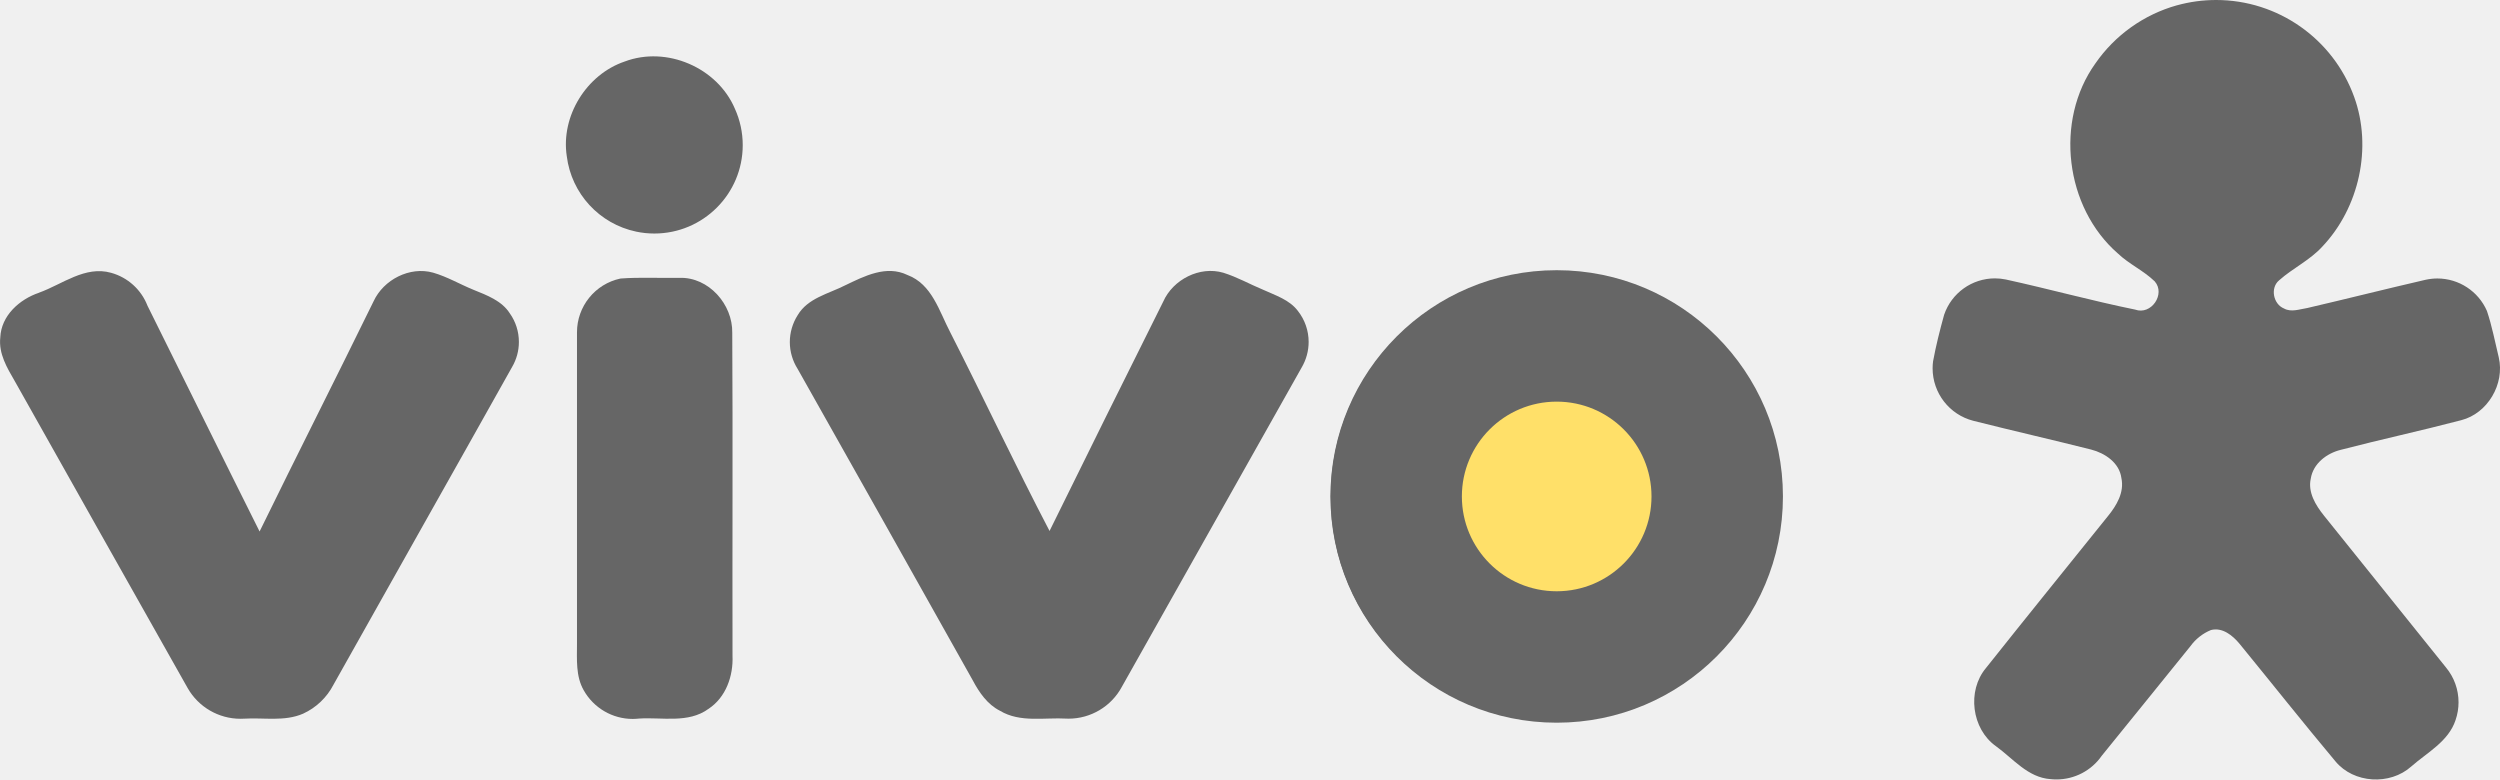
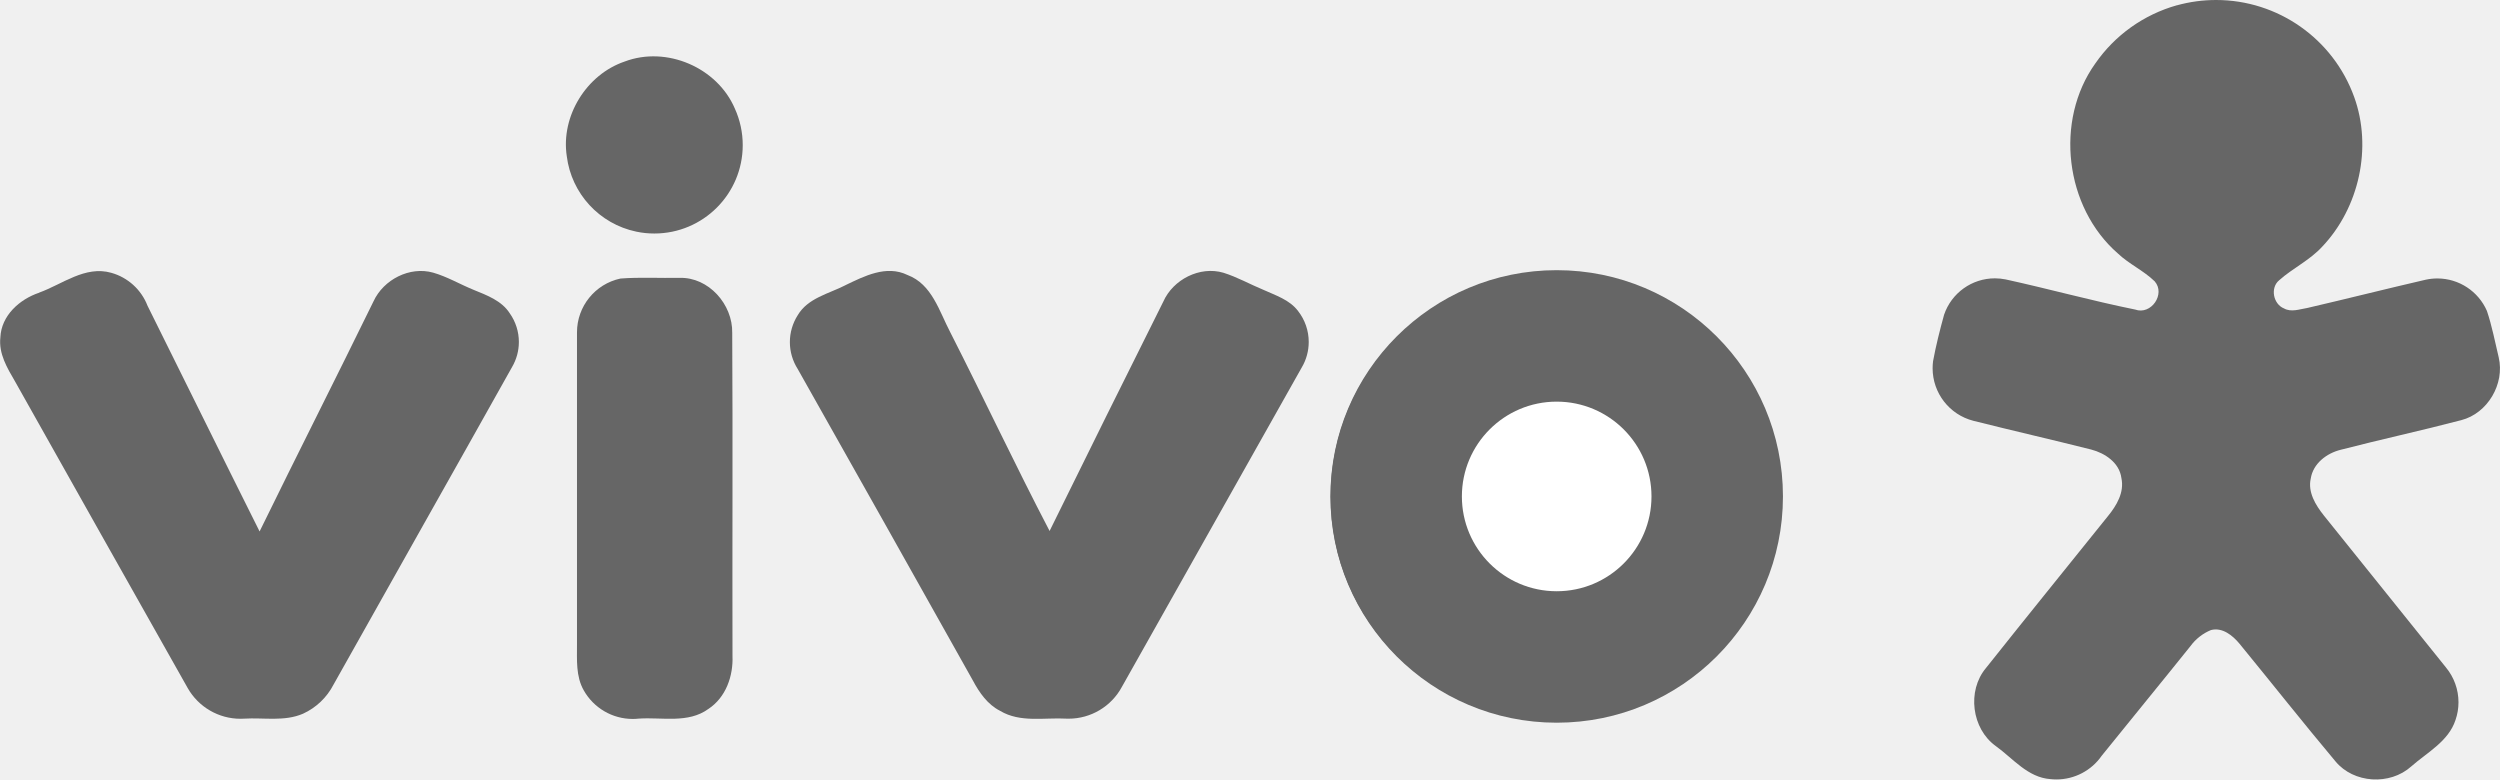
- <svg xmlns="http://www.w3.org/2000/svg" xml:space="preserve" width="22.276mm" height="6.946mm" version="1.1" shape-rendering="geometricPrecision" text-rendering="geometricPrecision" image-rendering="optimizeQuality" fill-rule="evenodd" clip-rule="evenodd" viewBox="0 0 47723 14881">
+ <svg xmlns="http://www.w3.org/2000/svg" xml:space="preserve" width="22.646mm" height="7.061mm" version="1.1" shape-rendering="geometricPrecision" text-rendering="geometricPrecision" image-rendering="optimizeQuality" fill-rule="evenodd" clip-rule="evenodd" viewBox="0 0 85174 26558">
  <g id="Camada_x0020_1">
    <g id="vivo.svg">
      <g data-name="Capa 2">
        <g data-name="Layer 1">
-           <path fill="#666666" fill-rule="nonzero" d="M41559 101c243,-67 493,-101 745,-101 1180,0 2233,739 2635,1849 351,966 97,2116 -608,2859 -237,260 -563,411 -823,642 -176,145 -113,456 92,539 139,77 299,13 444,-9 753,-175 1504,-365 2258,-539 74,-16 149,-25 225,-25 411,0 783,244 947,620 97,289 154,590 226,888 117,505 -211,1067 -716,1197 -764,201 -1539,368 -2300,566 -269,66 -528,262 -573,550 -58,260 92,505 248,701 777,968 1554,1935 2332,2902 156,187 241,423 241,666 0,115 -19,230 -57,340 -135,409 -539,616 -847,887 -405,362 -1096,323 -1445,-98 -620,-740 -1220,-1498 -1832,-2246 -131,-158 -326,-318 -545,-262 -157,64 -293,171 -392,308 -561,700 -1131,1394 -1693,2092 -196,283 -519,452 -864,452 -38,0 -76,-2 -114,-6 -433,-29 -716,-394 -1044,-630 -462,-330 -553,-1055 -189,-1490 770,-969 1551,-1933 2327,-2898 166,-203 318,-455 259,-729 -38,-292 -313,-476 -577,-544 -749,-189 -1501,-360 -2249,-549 -458,-117 -778,-530 -778,-1003 0,-45 3,-89 9,-133 55,-300 130,-595 211,-888 141,-415 531,-695 970,-695 69,0 138,7 206,21 826,181 1642,406 2470,575 308,112 586,-297 374,-539 -213,-206 -490,-329 -704,-533 -1010,-880 -1210,-2534 -430,-3625 374,-541 926,-935 1559,-1112l0 0z" />
-           <path fill="#666666" fill-rule="nonzero" d="M11923 1175c800,-303 1770,113 2105,900 99,218 150,456 150,695 0,932 -756,1688 -1688,1688 -116,0 -232,-12 -345,-36 -704,-148 -1237,-726 -1326,-1441 -116,-764 375,-1558 1104,-1806l0 0z" />
-           <path fill="#666666" fill-rule="nonzero" d="M745 5587c445,-160 879,-520 1377,-379 317,88 574,321 693,628 714,1436 1422,2875 2140,4310 718,-1468 1457,-2925 2175,-4392 191,-416 693,-674 1138,-549 268,77 512,222 770,327 258,105 539,208 693,449 114,160 174,351 174,547 0,168 -45,333 -130,478 -1133,2024 -2276,4042 -3409,6064 -126,244 -331,440 -581,554 -355,154 -750,72 -1125,95 -23,1 -46,2 -70,2 -417,0 -802,-224 -1008,-586 -1101,-1950 -2200,-3902 -3299,-5857 -148,-255 -312,-527 -278,-835 17,-418 366,-729 740,-855z" />
-           <path fill="#666666" fill-rule="nonzero" d="M16135 5446c365,-175 784,-392 1188,-196 469,175 606,693 817,1095 641,1259 1241,2540 1895,3791 718,-1461 1442,-2920 2170,-4378 187,-423 697,-683 1147,-552 264,82 506,220 760,325 236,108 503,190 665,406 132,168 204,376 204,590 0,171 -46,340 -133,488 -1145,2033 -2290,4066 -3434,6098 -201,373 -592,606 -1016,606 -12,0 -24,0 -36,-1 -424,-25 -887,82 -1272,-149 -241,-121 -397,-349 -520,-580 -1112,-1984 -2227,-3966 -3344,-5947 -97,-153 -149,-331 -149,-512 0,-181 52,-359 149,-512 194,-329 591,-410 909,-572l0 0z" />
-           <path fill="#666666" fill-rule="nonzero" d="M28870 5280c881,-154 1817,-64 2627,329 1500,704 2459,2213 2459,3872 0,2362 -1915,4277 -4277,4277 -2362,0 -4277,-1915 -4277,-4277 0,-2050 1456,-3813 3468,-4200l0 0zm3204 2883c-520,76 -975,389 -1231,846 -142,253 -218,538 -218,828 0,930 754,1684 1684,1684 24,0 49,-1 73,-2 891,-9 1671,-846 1603,-1740 9,-967 -964,-1784 -1911,-1617l0 0z" />
-           <path fill="#666666" fill-rule="nonzero" d="M11844 5317c375,-28 751,-6 1127,-13 557,-18 1018,507 1007,1050 12,2055 0,4110 5,6165 16,385 -125,795 -462,1015 -385,279 -882,154 -1323,183 -40,4 -80,7 -121,7 -387,0 -744,-209 -934,-546 -154,-268 -129,-587 -129,-885 0,-1975 0,-3950 0,-5926 0,-8 0,-16 0,-24 0,-495 346,-923 830,-1026l0 0z" />
+           <path fill="#666666" fill-rule="nonzero" d="M74172 180c433,-119 880,-180 1330,-180 2106,0 3986,1319 4703,3299 626,1724 173,3777 -1085,5103 -423,464 -1004,733 -1468,1146 -314,258 -202,815 165,961 249,138 533,24 792,-16 1345,-312 2684,-651 4030,-962 132,-29 266,-44 401,-44 733,0 1397,435 1690,1107 173,516 275,1053 402,1585 209,901 -376,1904 -1277,2136 -1363,358 -2747,657 -4106,1009 -479,118 -942,467 -1022,982 -104,464 165,901 442,1251 1387,1727 2775,3454 4162,5180 278,334 430,755 430,1189 0,206 -34,411 -102,606 -240,729 -961,1099 -1511,1584 -723,647 -1956,577 -2578,-175 -1107,-1321 -2177,-2675 -3269,-4008 -233,-281 -581,-567 -972,-467 -280,114 -523,305 -701,549 -1001,1250 -2019,2487 -3022,3733 -350,505 -926,808 -1542,808 -68,0 -135,-4 -203,-11 -773,-52 -1277,-703 -1863,-1125 -824,-589 -988,-1883 -337,-2659 1374,-1729 2769,-3450 4154,-5173 297,-363 567,-812 461,-1301 -67,-521 -559,-849 -1030,-971 -1336,-337 -2678,-643 -4013,-979 -817,-209 -1389,-947 -1389,-1791 0,-79 5,-159 15,-238 98,-534 232,-1062 376,-1585 252,-741 948,-1240 1731,-1240 123,0 247,13 367,37 1474,323 2931,726 4409,1026 549,199 1046,-530 668,-961 -379,-368 -875,-588 -1257,-952 -1802,-1570 -2159,-4522 -767,-6469 667,-965 1653,-1668 2783,-1985l0 0z" />
+           <path fill="#666666" fill-rule="nonzero" d="M21280 2097c1427,-541 3159,202 3757,1606 176,389 267,813 267,1241 0,1663 -1349,3012 -3012,3012 -207,0 -414,-21 -616,-64 -1257,-264 -2208,-1297 -2367,-2571 -207,-1364 669,-2781 1971,-3224l0 0z" />
+           <path fill="#666666" fill-rule="nonzero" d="M1330 9971c794,-286 1569,-929 2458,-677 566,158 1024,573 1236,1121 1275,2563 2538,5132 3819,7692 1281,-2620 2600,-5220 3881,-7839 341,-743 1236,-1203 2032,-979 478,137 913,396 1374,584 460,188 961,371 1236,801 202,285 311,627 311,976 0,300 -80,595 -231,853 -2022,3613 -4062,7214 -6085,10824 -225,436 -591,785 -1037,989 -633,275 -1339,128 -2008,169 -41,2 -83,4 -124,4 -744,0 -1431,-400 -1798,-1046 -1964,-3480 -3927,-6964 -5887,-10454 -265,-454 -557,-941 -496,-1490 30,-746 653,-1302 1321,-1526z" />
+           <path fill="#666666" fill-rule="nonzero" d="M28797 9719c651,-312 1400,-700 2121,-349 836,313 1081,1236 1459,1955 1144,2247 2216,4533 3382,6766 1282,-2607 2573,-5212 3874,-7814 334,-756 1245,-1220 2048,-985 471,147 903,393 1357,580 420,192 897,339 1187,725 235,301 363,671 363,1053 0,306 -82,607 -238,870 -2043,3628 -4086,7256 -6129,10884 -359,666 -1056,1082 -1813,1082 -21,0 -43,0 -64,-1 -757,-44 -1584,147 -2271,-266 -430,-217 -709,-624 -929,-1036 -1984,-3541 -3974,-7079 -5968,-10613 -173,-273 -266,-590 -266,-914 0,-324 93,-641 266,-914 346,-588 1055,-732 1622,-1022l0 0z" />
+           <path fill="#666666" fill-rule="nonzero" d="M51525 9422c1573,-275 3243,-114 4689,587 2677,1257 4388,3951 4388,6910 0,4215 -3418,7634 -7634,7634 -4215,0 -7634,-3419 -7634,-7634 0,-3659 2597,-6805 6190,-7496l0 0zm5718 5146c-927,135 -1739,694 -2198,1511 -254,451 -388,960 -388,1478 0,1659 1346,3005 3005,3005 43,0 87,-1 131,-3 1591,-17 2983,-1511 2861,-3106 16,-1725 -1721,-3184 -3411,-2886l0 0z" />
+           <path fill="#666666" fill-rule="nonzero" d="M21138 9490c669,-51 1340,-11 2011,-23 993,-32 1817,905 1797,1874 21,3667 0,7335 9,11003 29,687 -224,1419 -824,1812 -687,499 -1574,275 -2361,327 -71,8 -144,12 -215,12 -691,0 -1328,-372 -1667,-973 -275,-480 -229,-1048 -231,-1580 0,-3525 0,-7050 0,-10577 0,-14 0,-29 0,-43 0,-883 618,-1647 1481,-1832l0 0z" />
        </g>
      </g>
    </g>
-     <circle fill="#666666" cx="29716" cy="9477" r="4319" />
-     <circle fill="#FFE069" cx="29716" cy="9477" r="1810" />
+     <circle fill="#666666" cx="53036" cy="16914" r="7709" />
+     <circle fill="white" cx="53036" cy="16914" r="3230" />
  </g>
</svg>
